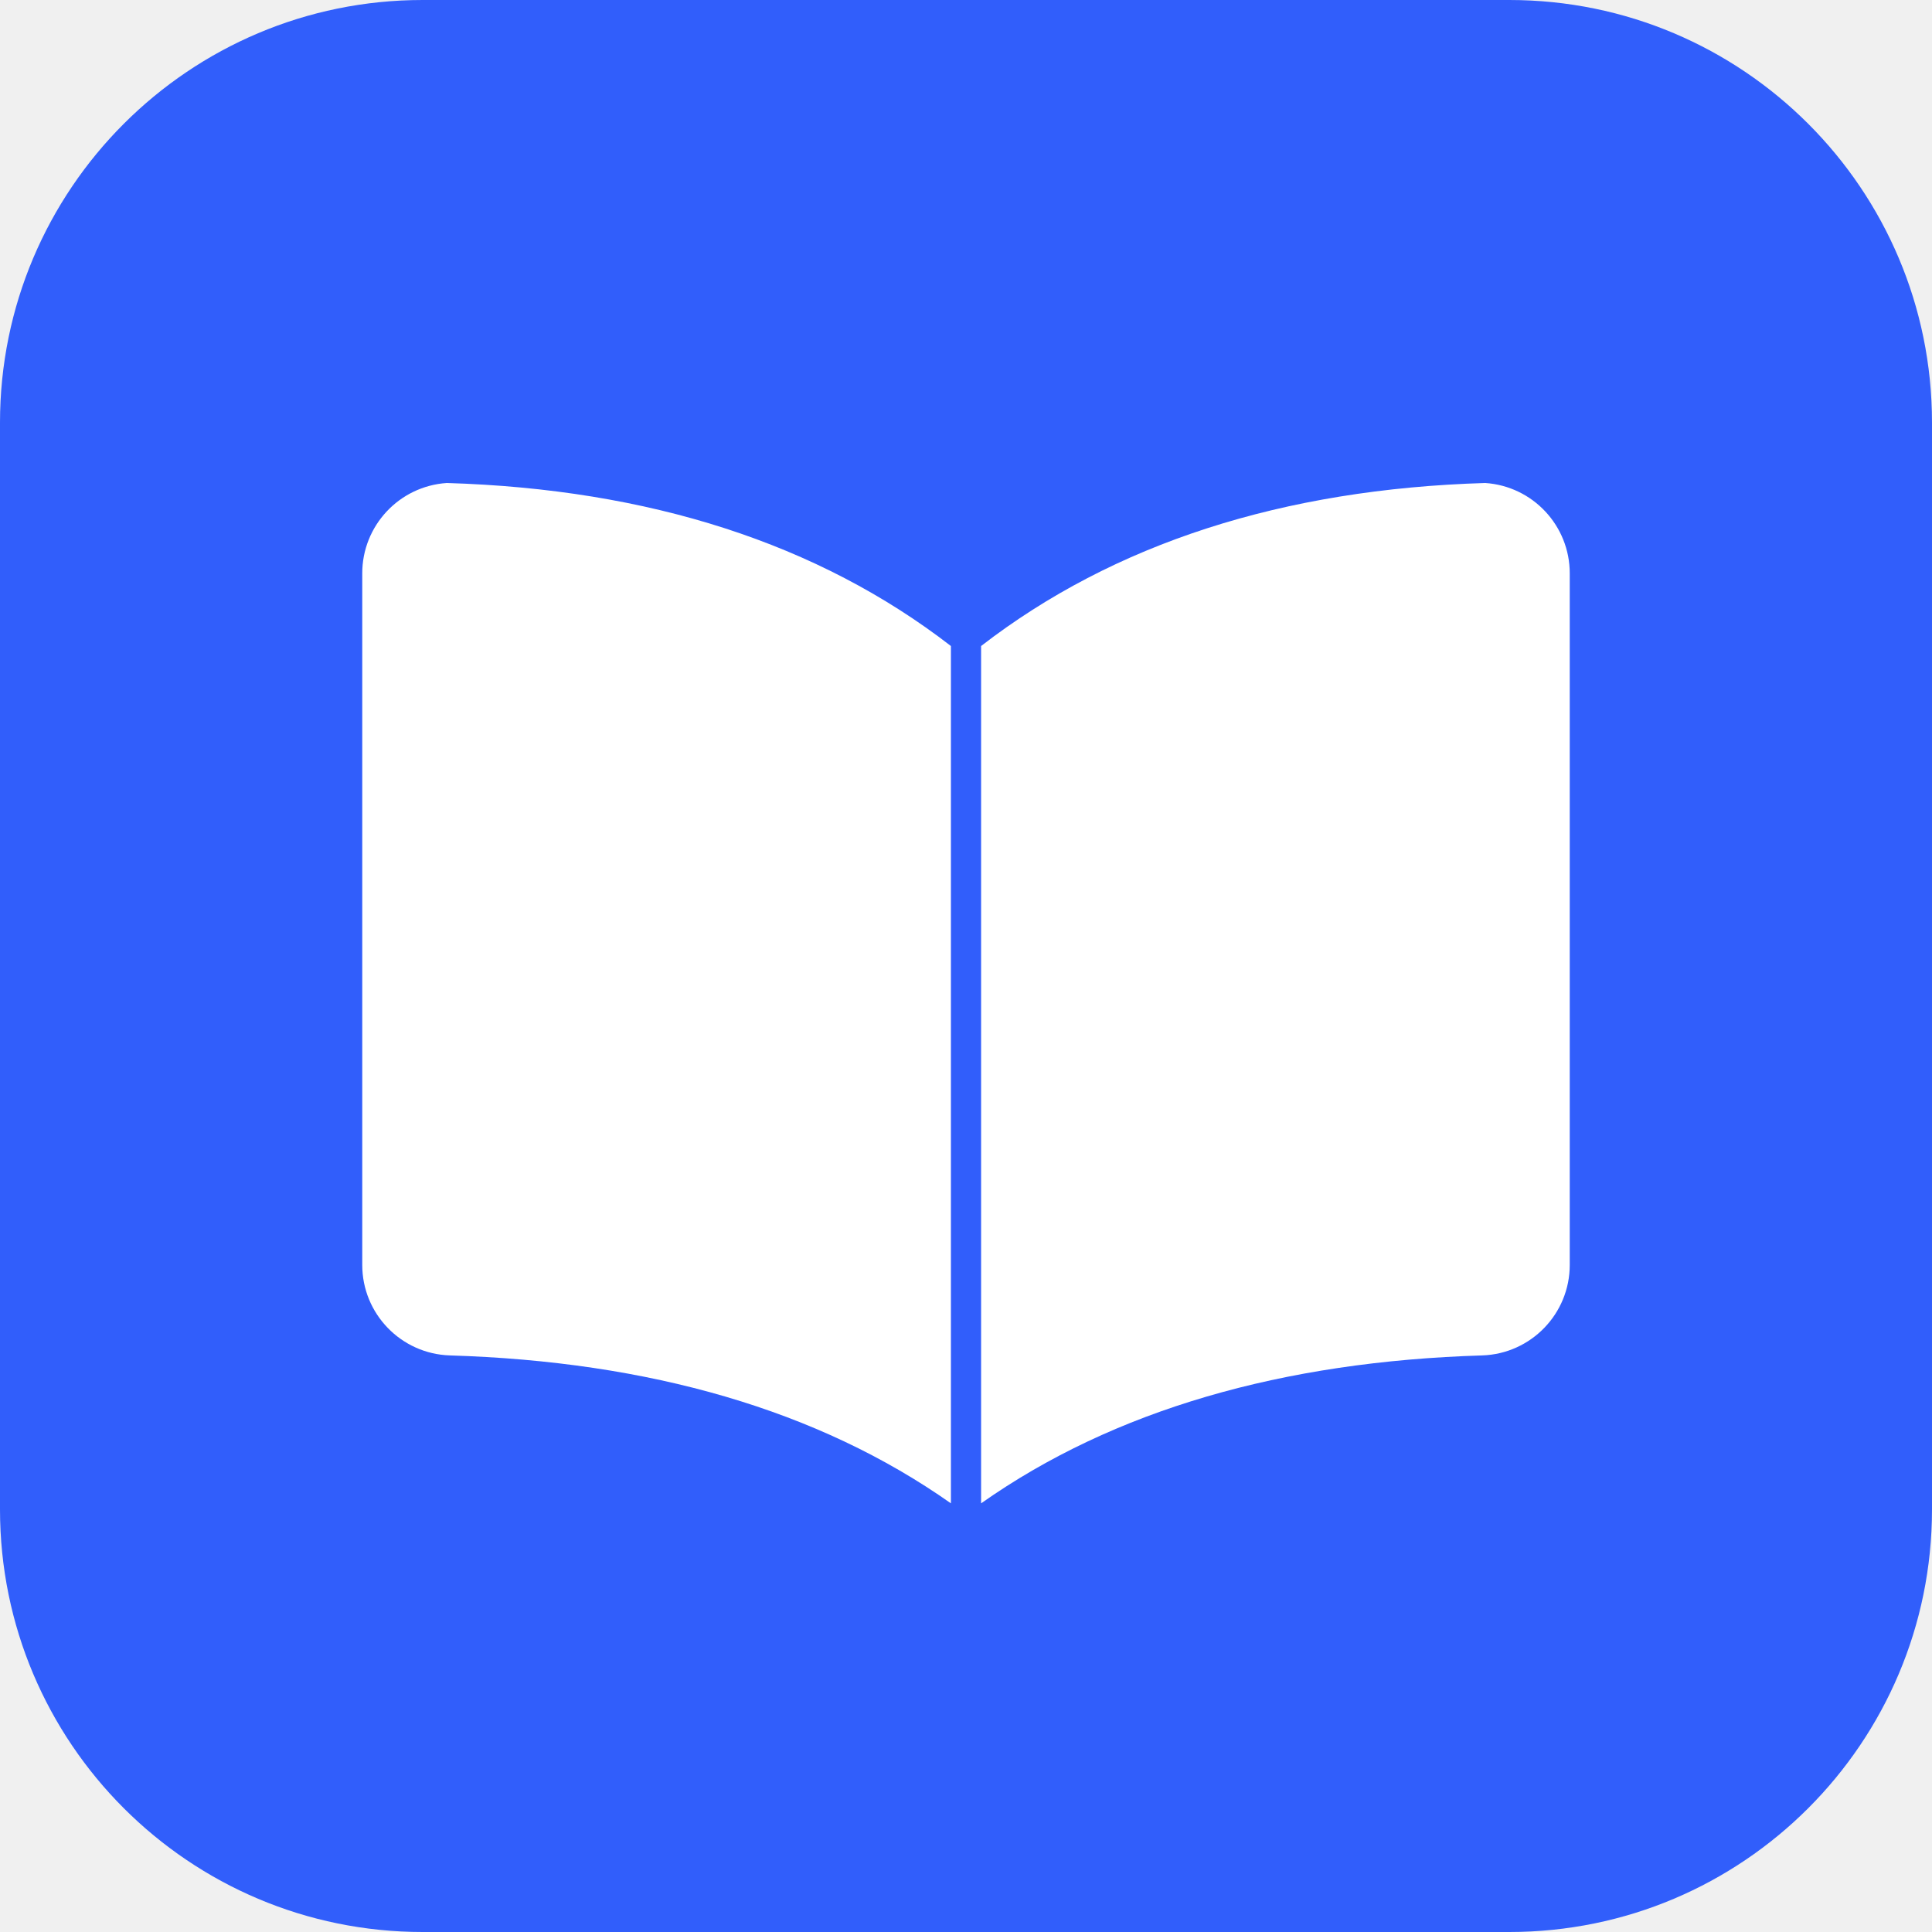
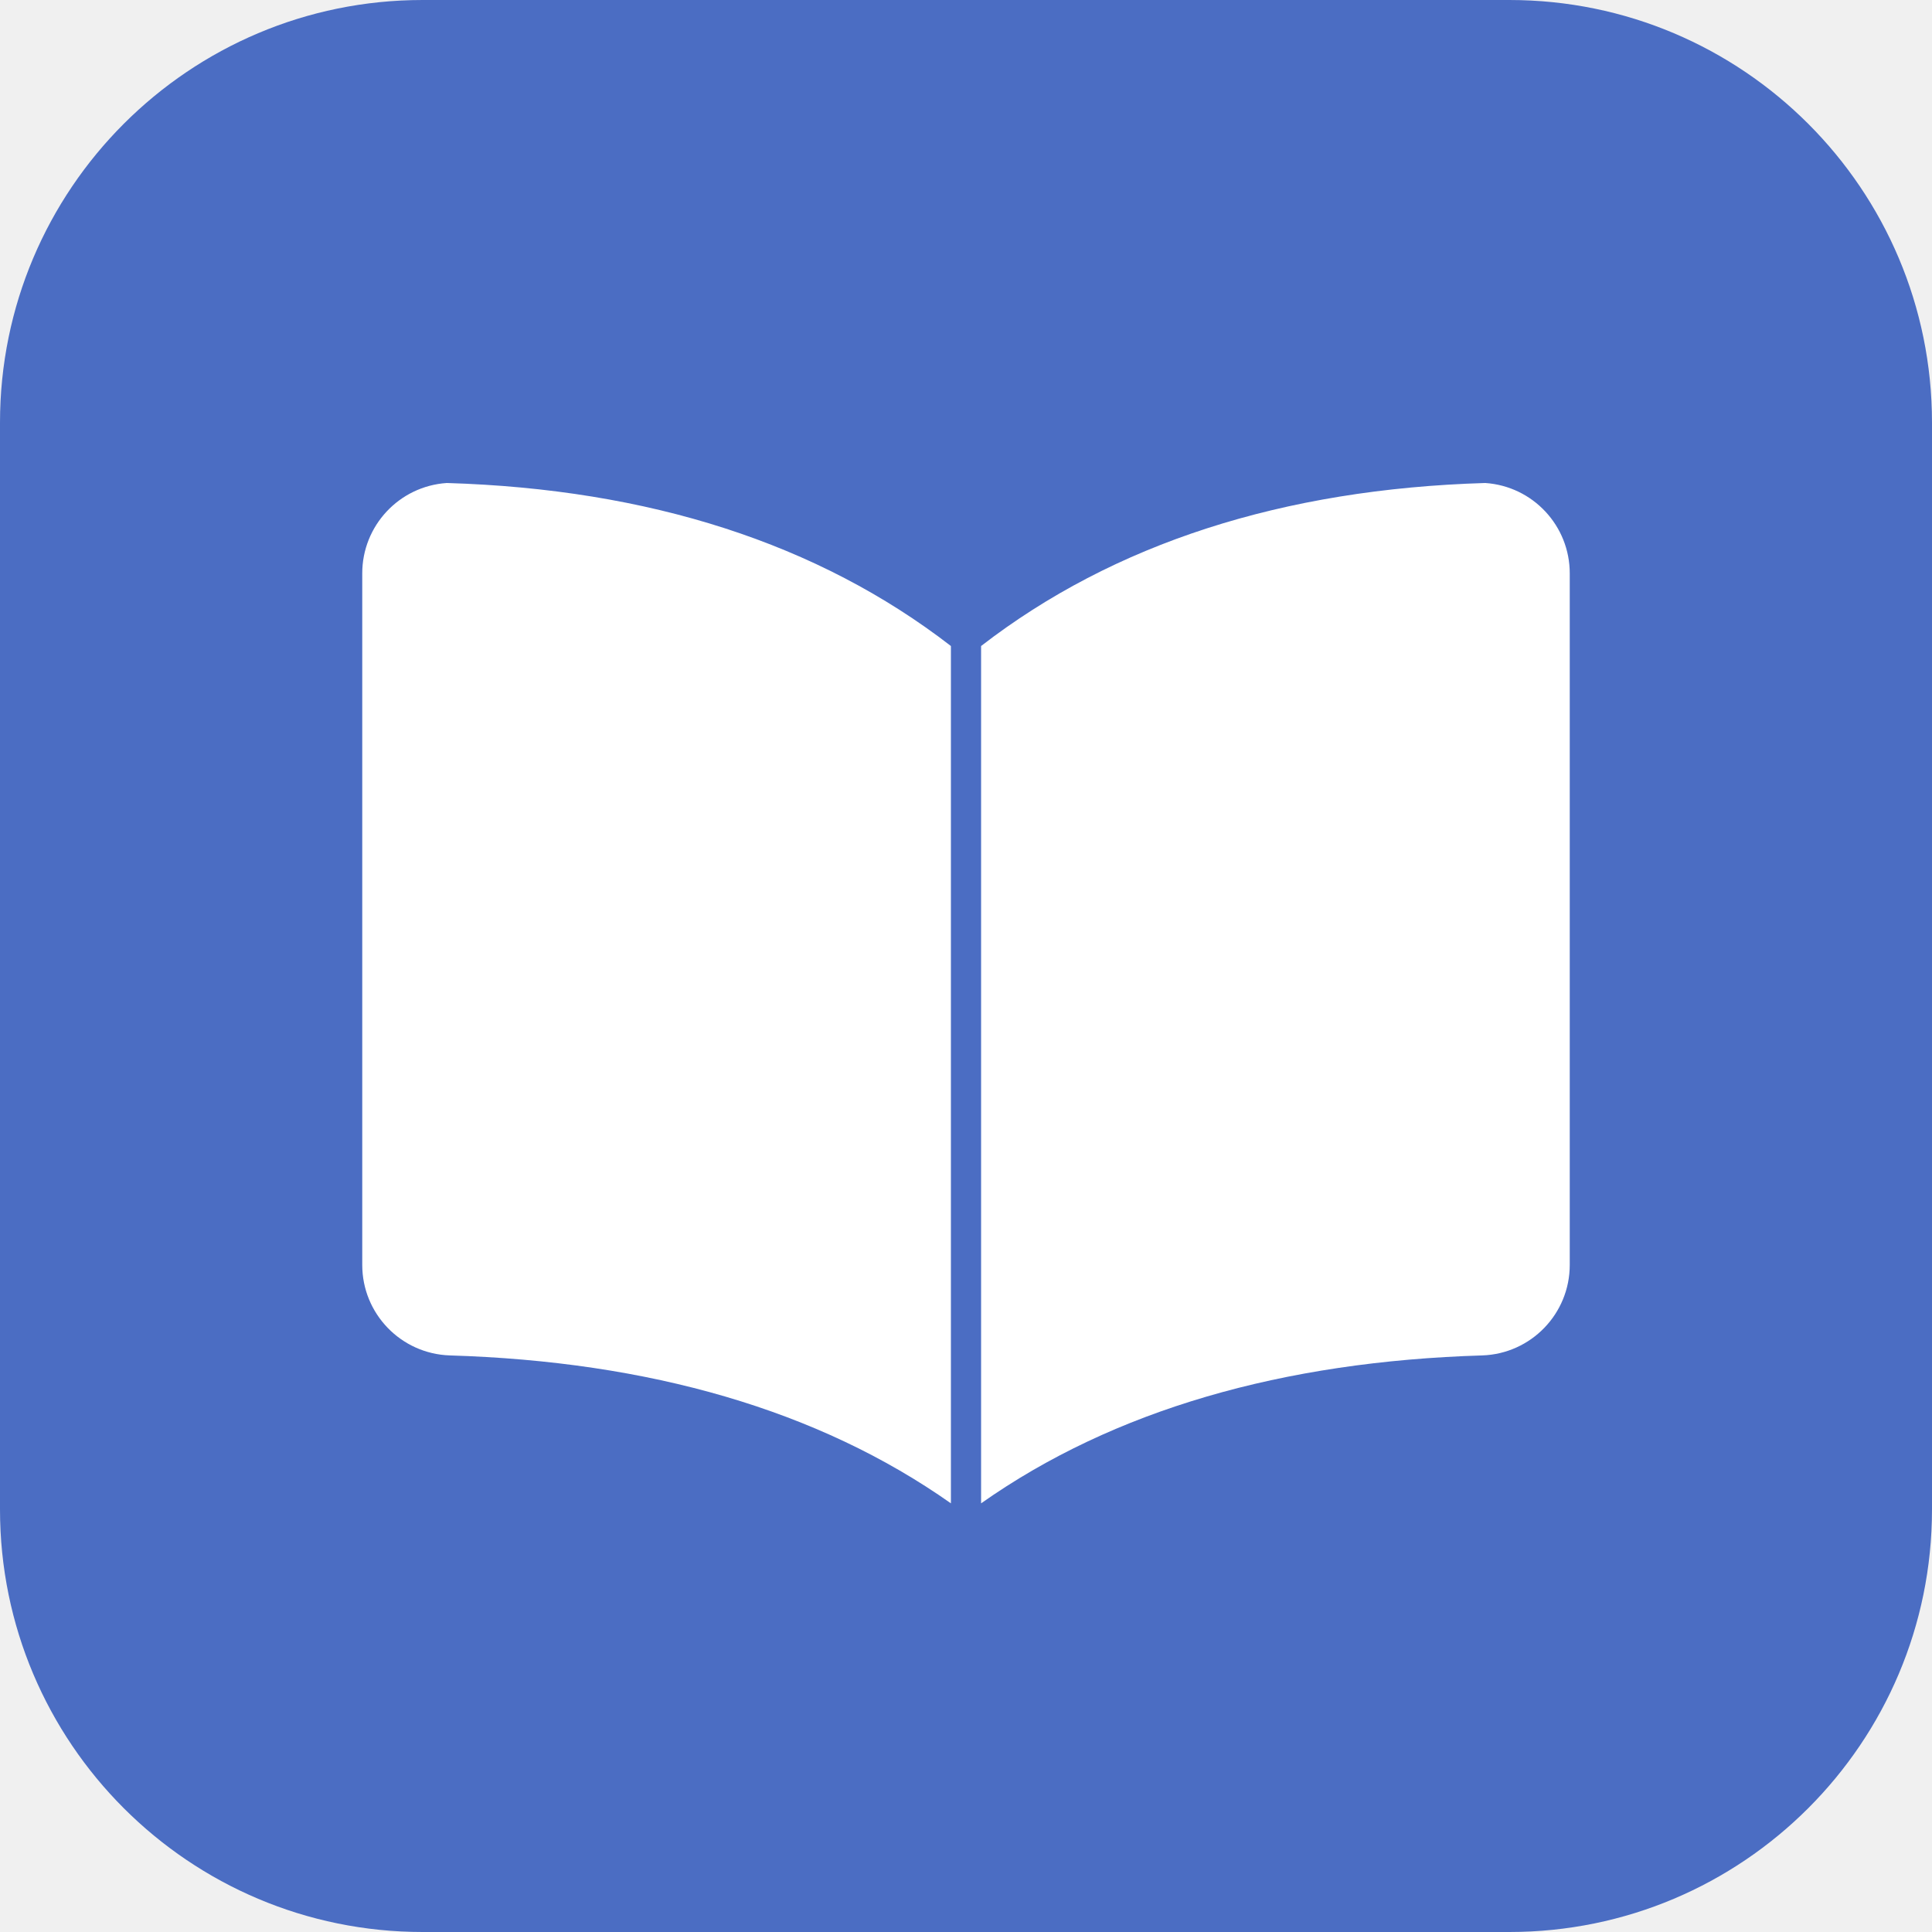
<svg xmlns="http://www.w3.org/2000/svg" viewBox="0 0 64 64">
-   <rect width="64" height="64" rx="14" fill="#315efb" />
+   <rect width="64" height="64" rx="14" fill="#4b6dc3" />
  <path fill="#fff" d="M14.8 16c6.7.2 12.3 2 16.7 5.4v28.4c-4.4-3.1-10-4.7-16.6-4.9a3 3 0 0 1-2.9-3V19a3 3 0 0 1 2.8-3Z" />
  <path fill="#fff" d="M49.2 16c-6.7.2-12.3 2-16.7 5.4v28.4c4.4-3.1 10-4.7 16.6-4.9a3 3 0 0 0 2.9-3V19a3 3 0 0 0-2.8-3Z" />
</svg>
